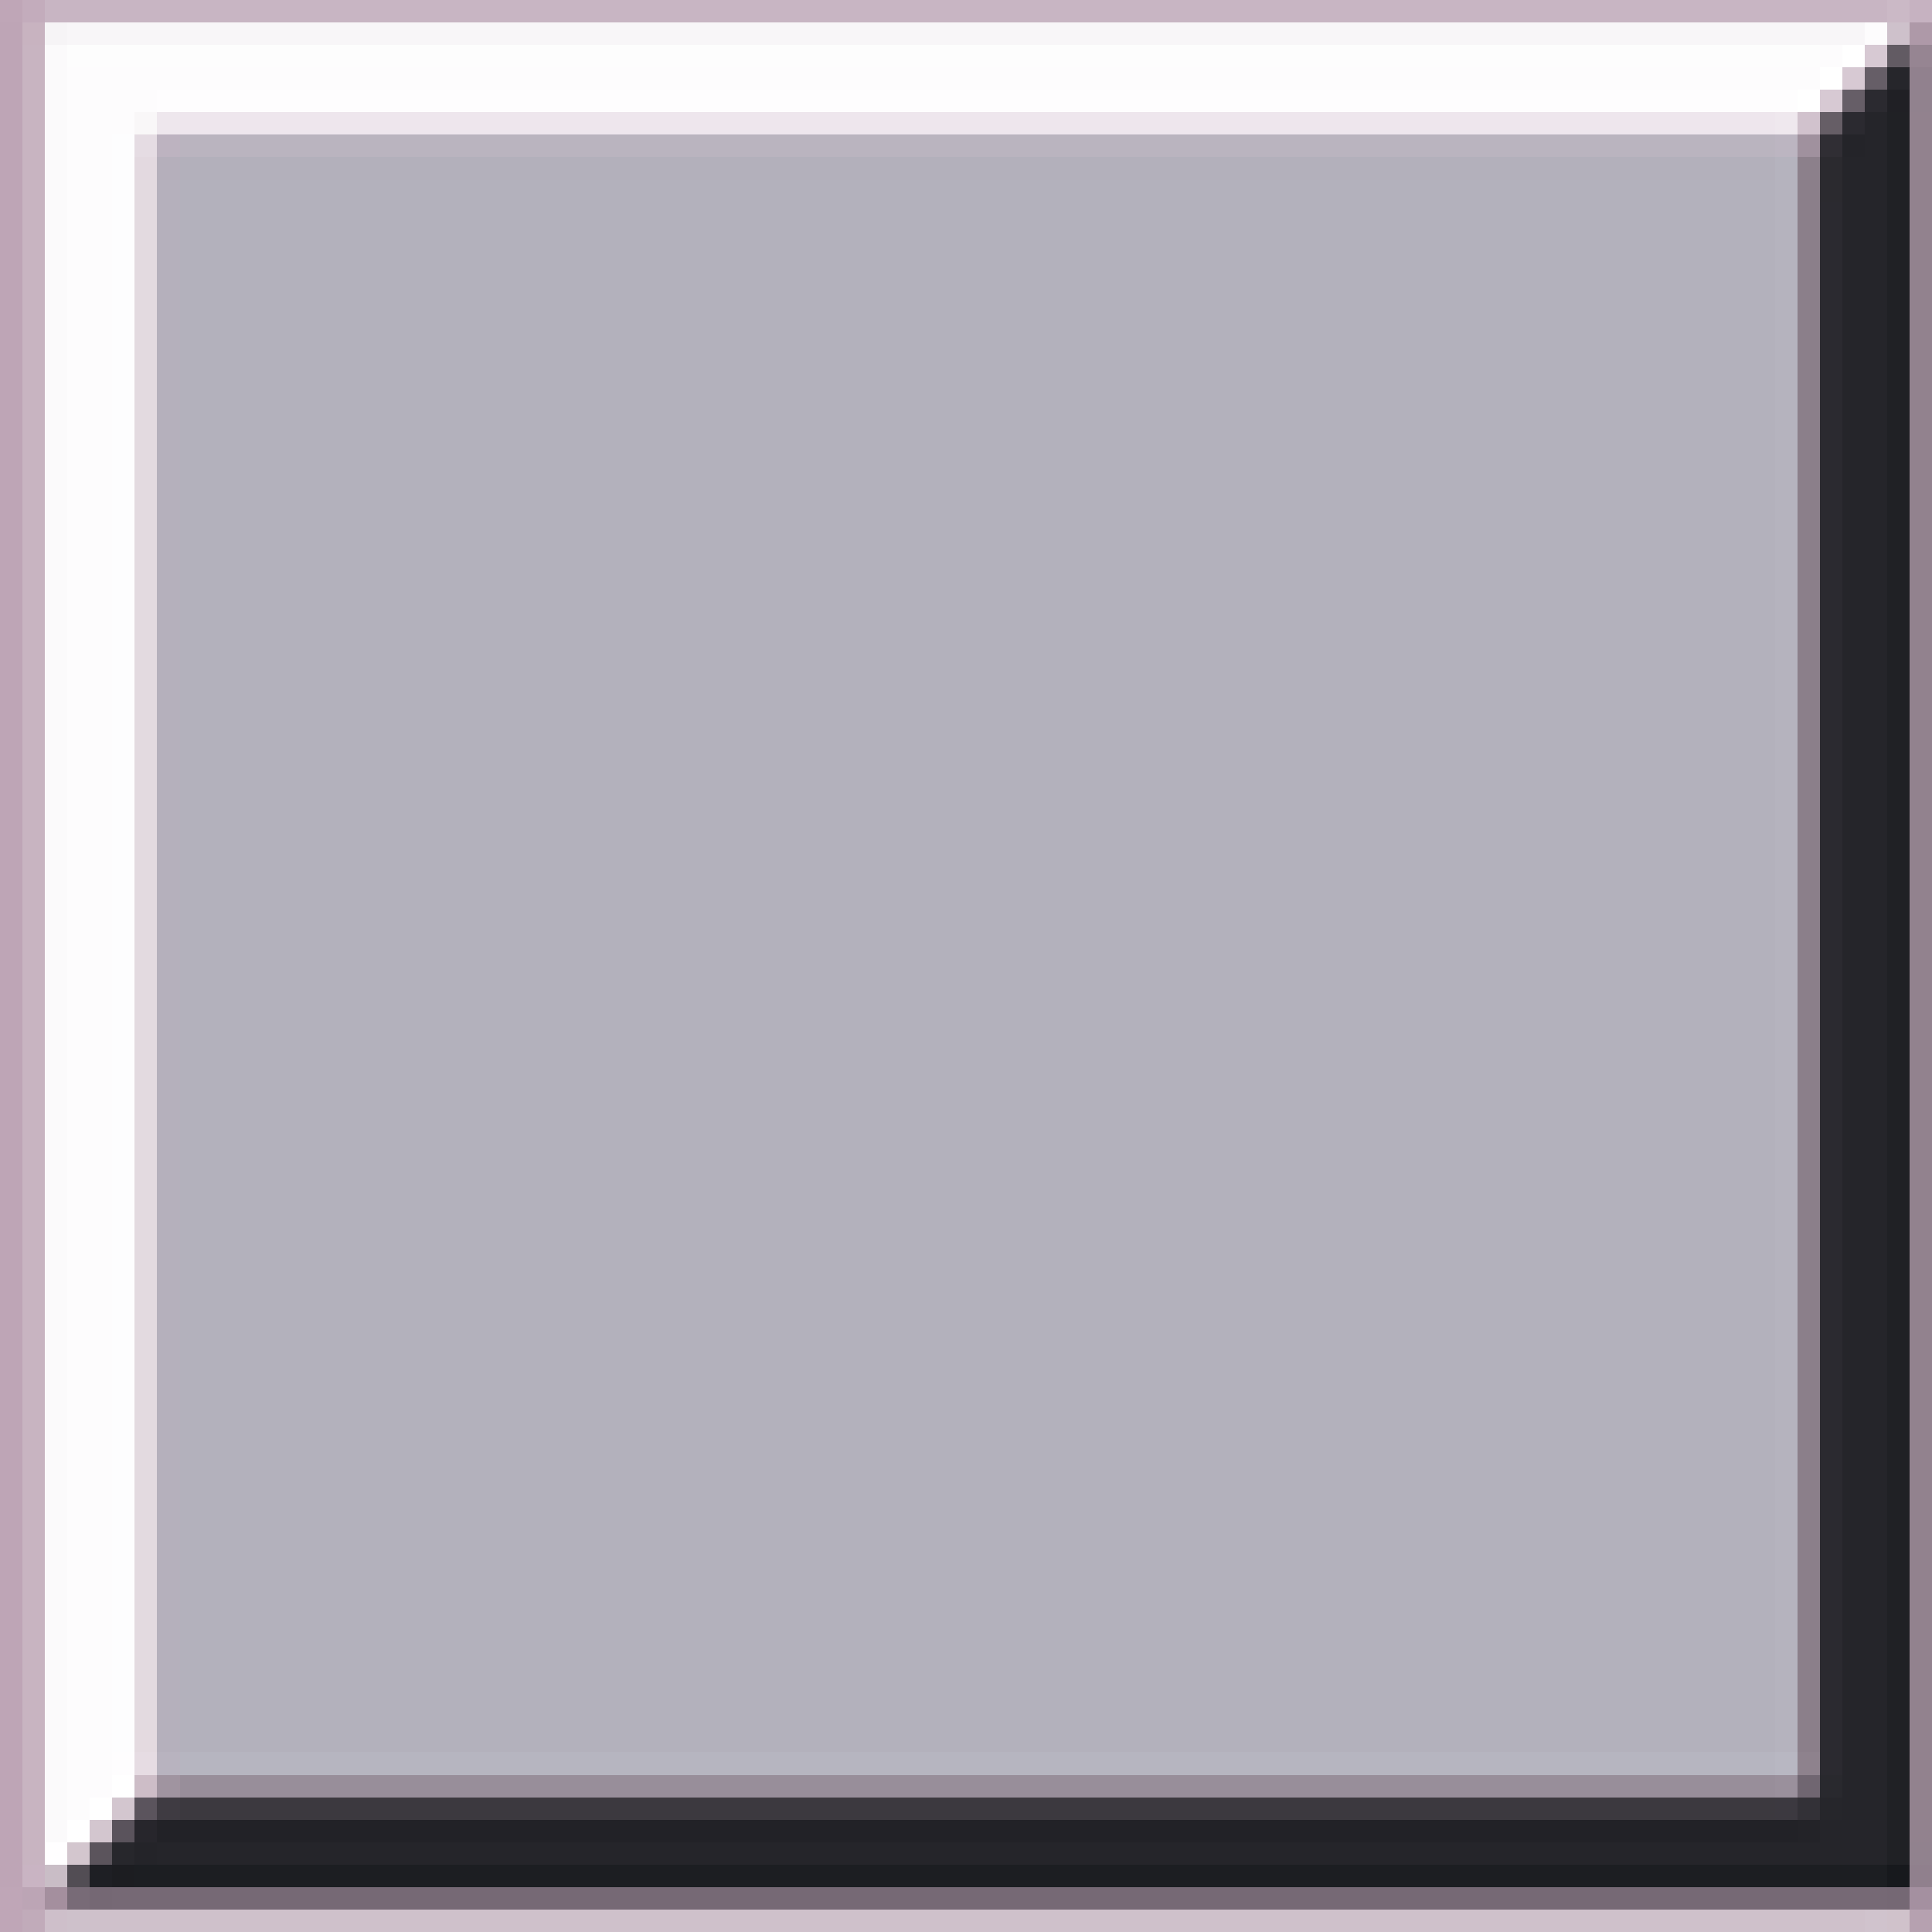
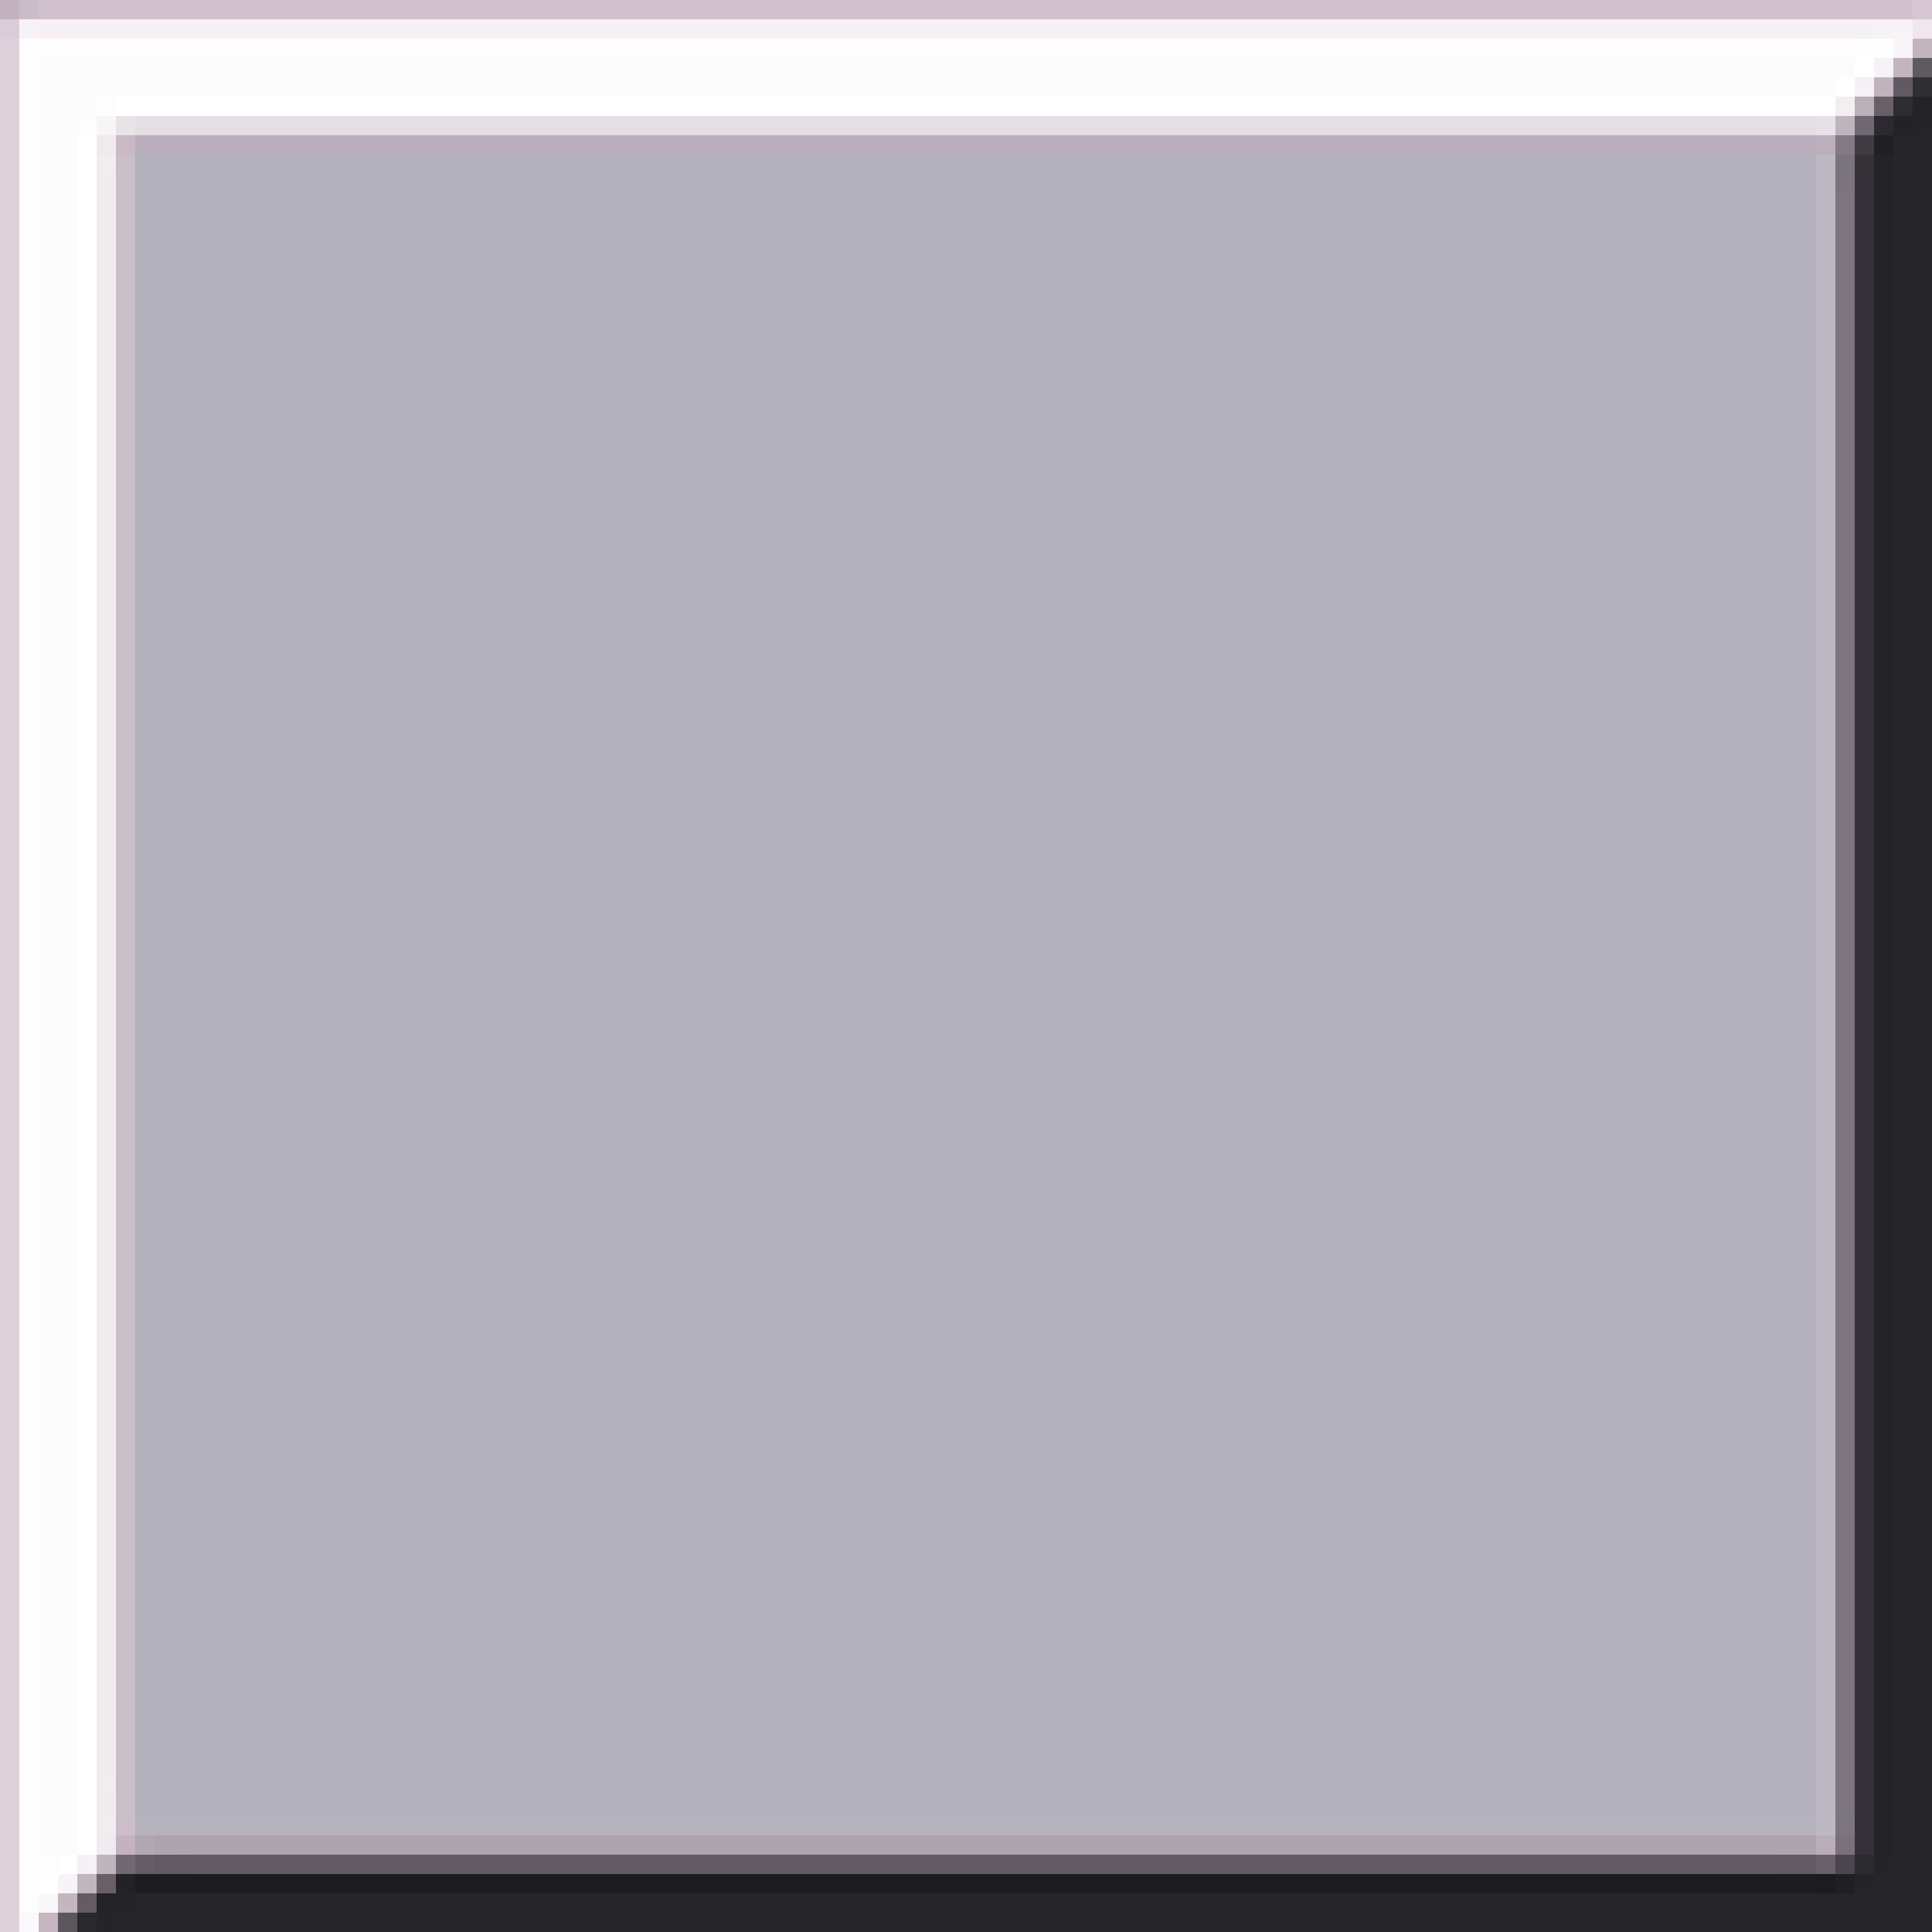
- <svg xmlns="http://www.w3.org/2000/svg" viewBox="0 -0.5 86 86" shape-rendering="crispEdges">
-   <path stroke="#bfa6b7" d="M0 0h1M0 84h1M0 85h1" />
-   <path stroke="#c3acbc" d="M1 0h1" />
-   <path stroke="#c8b5c3" d="M2 0h82" />
-   <path stroke="#cbb9c6" d="M84 0h1" />
-   <path stroke="#c6b2c1" d="M85 0h1" />
-   <path stroke="#bea5b6" d="M0 1h1M0 2h1M0 3h1M0 4h1M0 5h1M0 6h1M0 7h1M0 8h1M0 9h1M0 10h1M0 11h1M0 12h1M0 13h1M0 14h1M0 15h1M0 16h1M0 17h1M0 18h1M0 19h1M0 20h1M0 21h1M0 22h1M0 23h1M0 24h1M0 25h1M0 26h1M0 27h1M0 28h1M0 29h1M0 30h1M0 31h1M0 32h1M0 33h1M0 34h1M0 35h1M0 36h1M0 37h1M0 38h1M0 39h1M0 40h1M0 41h1M0 42h1M0 43h1M0 44h1M0 45h1M0 46h1M0 47h1M0 48h1M0 49h1M0 50h1M0 51h1M0 52h1M0 53h1M0 54h1M0 55h1M0 56h1M0 57h1M0 58h1M0 59h1M0 60h1M0 61h1M0 62h1M0 63h1M0 64h1M0 65h1M0 66h1M0 67h1M0 68h1M0 69h1M0 70h1M0 71h1M0 72h1M0 73h1M0 74h1M0 75h1M0 76h1M0 77h1M0 78h1M0 79h1M0 80h1M0 81h1M0 82h1M0 83h1" />
-   <path stroke="#c8b3c0" d="M1 1h1" />
-   <path stroke="#f6f4f6" d="M2 1h1" />
-   <path stroke="#f8f6f8" d="M3 1h80" />
-   <path stroke="#fdfcfd" d="M83 1h1M81 2h1M3 3h78M3 4h4M3 5h3M3 6h2M3 7h2M3 8h2M3 9h2M3 10h2M3 11h2M3 12h2M3 13h2M3 14h2M3 15h2M3 16h2M3 17h2M3 18h2M3 19h2M3 20h2M3 21h2M3 22h2M3 23h2M3 24h2M3 25h2M3 26h2M3 27h2M3 28h2M3 29h2M3 30h2M3 31h2M3 32h2M3 33h2M3 34h2M3 35h2M3 36h2M3 37h2M3 38h2M3 39h2M3 40h2M3 41h2M3 42h2M3 43h2M3 44h2M3 45h2M3 46h2M3 47h2M3 48h2M3 49h2M3 50h2M3 51h2M3 52h2M3 53h2M3 54h2M3 55h2M3 56h2M3 57h2M3 58h2M3 59h2M3 60h2M3 61h2M3 62h2M3 63h2M3 64h2M3 65h2M3 66h2M3 67h2M3 68h2M3 69h2M3 70h2M3 71h2M3 72h2M3 73h2M3 74h2M3 75h2M3 76h2M3 77h2M3 78h2M3 79h2M3 80h1" />
-   <path stroke="#cec1cb" d="M84 1h1M3 85h1" />
-   <path stroke="#ae99a8" d="M85 1h1" />
-   <path stroke="#c8b4c1" d="M1 2h1M1 3h1M1 4h1M1 5h1M1 6h1M1 7h1M1 8h1M1 9h1M1 10h1M1 11h1M1 12h1M1 13h1M1 14h1M1 15h1M1 16h1M1 17h1M1 18h1M1 19h1M1 20h1M1 21h1M1 22h1M1 23h1M1 24h1M1 25h1M1 26h1M1 27h1M1 28h1M1 29h1M1 30h1M1 31h1M1 32h1M1 33h1M1 34h1M1 35h1M1 36h1M1 37h1M1 38h1M1 39h1M1 40h1M1 41h1M1 42h1M1 43h1M1 44h1M1 45h1M1 46h1M1 47h1M1 48h1M1 49h1M1 50h1M1 51h1M1 52h1M1 53h1M1 54h1M1 55h1M1 56h1M1 57h1M1 58h1M1 59h1M1 60h1M1 61h1M1 62h1M1 63h1M1 64h1M1 65h1M1 66h1M1 67h1M1 68h1M1 69h1M1 70h1M1 71h1M1 72h1M1 73h1M1 74h1M1 75h1M1 76h1M1 77h1M1 78h1M1 79h1M1 80h1M1 81h1M1 82h1" />
-   <path stroke="#fbfafb" d="M2 2h1M2 3h1M2 4h1M2 5h1M2 6h1M2 7h1M2 8h1M2 9h1M2 10h1M2 11h1M2 12h1M2 13h1M2 14h1M2 15h1M2 16h1M2 17h1M2 18h1M2 19h1M2 20h1M2 21h1M2 22h1M2 23h1M2 24h1M2 25h1M2 26h1M2 27h1M2 28h1M2 29h1M2 30h1M2 31h1M2 32h1M2 33h1M2 34h1M2 35h1M2 36h1M2 37h1M2 38h1M2 39h1M2 40h1M2 41h1M2 42h1M2 43h1M2 44h1M2 45h1M2 46h1M2 47h1M2 48h1M2 49h1M2 50h1M2 51h1M2 52h1M2 53h1M2 54h1M2 55h1M2 56h1M2 57h1M2 58h1M2 59h1M2 60h1M2 61h1M2 62h1M2 63h1M2 64h1M2 65h1M2 66h1M2 67h1M2 68h1M2 69h1M2 70h1M2 71h1M2 72h1M2 73h1M2 74h1M2 75h1M2 76h1M2 77h1M2 78h1M2 79h1M2 80h1M2 81h1" />
-   <path stroke="#fdfdfd" d="M3 2h78" />
-   <path stroke="#ffffff" d="M82 2h1M81 3h1M80 4h1M5 79h1M4 80h1M3 81h1" />
-   <path stroke="#d7c9d3" d="M83 2h1M82 3h1M81 4h1" />
-   <path stroke="#625b63" d="M84 2h1" />
-   <path stroke="#968592" d="M85 2h1" />
-   <path stroke="#665e67" d="M83 3h1M82 4h1" />
-   <path stroke="#26262b" d="M84 3h1M81 80h1" />
-   <path stroke="#91818e" d="M85 3h1" />
-   <path stroke="#fefdfe" d="M7 4h73M5 78h1" />
-   <path stroke="#2b2a30" d="M83 4h1M82 5h1M81 9h1M81 10h1M81 11h1M81 12h1M81 13h1M81 14h1M81 15h1M81 16h1M81 17h1M81 18h1M81 19h1M81 20h1M81 21h1M81 22h1M81 23h1M81 24h1M81 25h1M81 26h1M81 27h1M81 28h1M81 29h1M81 30h1M81 31h1M81 32h1M81 33h1M81 34h1M81 35h1M81 36h1M81 37h1M81 38h1M81 39h1M81 40h1M81 41h1M81 42h1M81 43h1M81 44h1M81 45h1M81 46h1M81 47h1M81 48h1M81 49h1M81 50h1M81 51h1M81 52h1M81 53h1M81 54h1M81 55h1M81 56h1M81 57h1M81 58h1M81 59h1M81 60h1M81 61h1M81 62h1M81 63h1M81 64h1M81 65h1M81 66h1M81 67h1M81 68h1M81 69h1M81 70h1M81 71h1M81 72h1M81 73h1M81 74h1M81 75h1M81 76h1M81 77h1M81 78h1" />
-   <path stroke="#202025" d="M84 4h1" />
-   <path stroke="#91828e" d="M85 4h1M85 82h1" />
-   <path stroke="#f9f7f8" d="M6 5h1" />
-   <path stroke="#eee7ed" d="M7 5h1" />
-   <path stroke="#eee6ed" d="M8 5h71" />
-   <path stroke="#efe8ee" d="M79 5h1" />
-   <path stroke="#d1c2cd" d="M80 5h1" />
-   <path stroke="#665e66" d="M81 5h1" />
-   <path stroke="#25252a" d="M83 5h1M83 6h1M82 7h2M82 8h2M82 9h2M82 10h2M82 11h2M82 12h2M82 13h2M82 14h2M82 15h2M82 16h2M82 17h2M82 18h2M82 19h2M82 20h2M82 21h2M82 22h2M82 23h2M82 24h2M82 25h2M82 26h2M82 27h2M82 28h2M82 29h2M82 30h2M82 31h2M82 32h2M82 33h2M82 34h2M82 35h2M82 36h2M82 37h2M82 38h2M82 39h2M82 40h2M82 41h2M82 42h2M82 43h2M82 44h2M82 45h2M82 46h2M82 47h2M82 48h2M82 49h2M82 50h2M82 51h2M82 52h2M82 53h2M82 54h2M82 55h2M82 56h2M82 57h2M82 58h2M82 59h2M82 60h2M82 61h2M82 62h2M82 63h2M82 64h2M82 65h2M82 66h2M82 67h2M82 68h2M82 69h2M82 70h2M82 71h2M82 72h2M82 73h2M82 74h2M82 75h2M82 76h2M82 77h2M82 78h2M82 79h2M82 80h2M81 81h3M7 82h77" />
-   <path stroke="#202125" d="M84 5h1M84 6h1M84 7h1M84 8h1M84 9h1M84 10h1M84 11h1M84 12h1M84 13h1M84 14h1M84 15h1M84 16h1M84 17h1M84 18h1M84 19h1M84 20h1M84 21h1M84 22h1M84 23h1M84 24h1M84 25h1M84 26h1M84 27h1M84 28h1M84 29h1M84 30h1M84 31h1M84 32h1M84 33h1M84 34h1M84 35h1M84 36h1M84 37h1M84 38h1M84 39h1M84 40h1M84 41h1M84 42h1M84 43h1M84 44h1M84 45h1M84 46h1M84 47h1M84 48h1M84 49h1M84 50h1M84 51h1M84 52h1M84 53h1M84 54h1M84 55h1M84 56h1M84 57h1M84 58h1M84 59h1M84 60h1M84 61h1M84 62h1M84 63h1M84 64h1M84 65h1M84 66h1M84 67h1M84 68h1M84 69h1M84 70h1M84 71h1M84 72h1M84 73h1M84 74h1M84 75h1M84 76h1M84 77h1M84 78h1M84 79h1M84 80h1M84 81h1M84 82h1" />
-   <path stroke="#92828e" d="M85 5h1M85 6h1M85 7h1M85 8h1M85 9h1M85 10h1M85 11h1M85 12h1M85 13h1M85 14h1M85 15h1M85 16h1M85 17h1M85 18h1M85 19h1M85 20h1M85 21h1M85 22h1M85 23h1M85 24h1M85 25h1M85 26h1M85 27h1M85 28h1M85 29h1M85 30h1M85 31h1M85 32h1M85 33h1M85 34h1M85 35h1M85 36h1M85 37h1M85 38h1M85 39h1M85 40h1M85 41h1M85 42h1M85 43h1M85 44h1M85 45h1M85 46h1M85 47h1M85 48h1M85 49h1M85 50h1M85 51h1M85 52h1M85 53h1M85 54h1M85 55h1M85 56h1M85 57h1M85 58h1M85 59h1M85 60h1M85 61h1M85 62h1M85 63h1M85 64h1M85 65h1M85 66h1M85 67h1M85 68h1M85 69h1M85 70h1M85 71h1M85 72h1M85 73h1M85 74h1M85 75h1M85 76h1M85 77h1M85 78h1M85 79h1M85 80h1M85 81h1" />
-   <path stroke="#fdfdfe" d="M5 6h1M5 7h1M5 8h1M5 9h1M5 10h1M5 11h1M5 12h1M5 13h1M5 14h1M5 15h1M5 16h1M5 17h1M5 18h1M5 19h1M5 20h1M5 21h1M5 22h1M5 23h1M5 24h1M5 25h1M5 26h1M5 27h1M5 28h1M5 29h1M5 30h1M5 31h1M5 32h1M5 33h1M5 34h1M5 35h1M5 36h1M5 37h1M5 38h1M5 39h1M5 40h1M5 41h1M5 42h1M5 43h1M5 44h1M5 45h1M5 46h1M5 47h1M5 48h1M5 49h1M5 50h1M5 51h1M5 52h1M5 53h1M5 54h1M5 55h1M5 56h1M5 57h1M5 58h1M5 59h1M5 60h1M5 61h1M5 62h1M5 63h1M5 64h1M5 65h1M5 66h1M5 67h1M5 68h1M5 69h1M5 70h1M5 71h1M5 72h1M5 73h1M5 74h1M5 75h1M5 76h1M5 77h1" />
-   <path stroke="#e5dce3" d="M6 6h1" />
-   <path stroke="#bdb3c0" d="M7 6h1" />
-   <path stroke="#bab4bf" d="M8 6h71" />
-   <path stroke="#bcb5c1" d="M79 6h1" />
-   <path stroke="#a0919e" d="M80 6h1" />
-   <path stroke="#302e34" d="M81 6h1" />
-   <path stroke="#242429" d="M82 6h1M6 82h1" />
-   <path stroke="#e3d9e0" d="M6 7h1" />
-   <path stroke="#b5afbb" d="M7 7h1" />
-   <path stroke="#b3b0bb" d="M8 7h71" />
-   <path stroke="#b5b3be" d="M79 7h1M79 8h1M79 9h1M79 10h1M79 11h1M79 12h1M79 13h1M79 14h1M79 15h1M79 16h1M79 17h1M79 18h1M79 19h1M79 20h1M79 21h1M79 22h1M79 23h1M79 24h1M79 25h1M79 26h1M79 27h1M79 28h1M79 29h1M79 30h1M79 31h1M79 32h1M79 33h1M79 34h1M79 35h1M79 36h1M79 37h1M79 38h1M79 39h1M79 40h1M79 41h1M79 42h1M79 43h1M79 44h1M79 45h1M79 46h1M79 47h1M79 48h1M79 49h1M79 50h1M79 51h1M79 52h1M79 53h1M79 54h1M79 55h1M79 56h1M79 57h1M79 58h1M79 59h1M79 60h1M79 61h1M79 62h1M79 63h1M79 64h1M79 65h1M79 66h1M79 67h1M79 68h1M79 69h1M79 70h1M79 71h1M79 72h1M79 73h1M79 74h1M79 75h1M79 76h1M79 77h1" />
-   <path stroke="#8c808b" d="M80 7h1" />
-   <path stroke="#2b2a2f" d="M81 7h1M81 8h1" />
-   <path stroke="#e3dae0" d="M6 8h1M6 9h1M6 10h1M6 11h1M6 12h1M6 13h1M6 14h1M6 15h1M6 16h1M6 17h1M6 18h1M6 19h1M6 20h1M6 21h1M6 22h1M6 23h1M6 24h1M6 25h1M6 26h1M6 27h1M6 28h1M6 29h1M6 30h1M6 31h1M6 32h1M6 33h1M6 34h1M6 35h1M6 36h1M6 37h1M6 38h1M6 39h1M6 40h1M6 41h1M6 42h1M6 43h1M6 44h1M6 45h1M6 46h1M6 47h1M6 48h1M6 49h1M6 50h1M6 51h1M6 52h1M6 53h1M6 54h1M6 55h1M6 56h1M6 57h1M6 58h1M6 59h1M6 60h1M6 61h1M6 62h1M6 63h1M6 64h1M6 65h1M6 66h1M6 67h1M6 68h1M6 69h1M6 70h1M6 71h1M6 72h1M6 73h1M6 74h1M6 75h1M6 76h1" />
-   <path stroke="#b5b0bc" d="M7 8h1M7 9h1M7 10h1M7 11h1M7 12h1M7 13h1M7 14h1M7 15h1M7 16h1M7 17h1M7 18h1M7 19h1M7 20h1M7 21h1M7 22h1M7 23h1M7 24h1M7 25h1M7 26h1M7 27h1M7 28h1M7 29h1M7 30h1M7 31h1M7 32h1M7 33h1M7 34h1M7 35h1M7 36h1M7 37h1M7 38h1M7 39h1M7 40h1M7 41h1M7 42h1M7 43h1M7 44h1M7 45h1M7 46h1M7 47h1M7 48h1M7 49h1M7 50h1M7 51h1M7 52h1M7 53h1M7 54h1M7 55h1M7 56h1M7 57h1M7 58h1M7 59h1M7 60h1M7 61h1M7 62h1M7 63h1M7 64h1M7 65h1M7 66h1M7 67h1M7 68h1M7 69h1M7 70h1M7 71h1M7 72h1M7 73h1M7 74h1M7 75h1M7 76h1M7 77h1" />
-   <path stroke="#b3b1bc" d="M8 8h71M8 9h71M8 10h71M8 11h71M8 12h71M8 13h71M8 14h71M8 15h71M8 16h71M8 17h71M8 18h71M8 19h71M8 20h71M8 21h71M8 22h71M8 23h71M8 24h71M8 25h71M8 26h71M8 27h71M8 28h71M8 29h71M8 30h71M8 31h71M8 32h71M8 33h71M8 34h71M8 35h71M8 36h71M8 37h71M8 38h71M8 39h71M8 40h71M8 41h71M8 42h71M8 43h71M8 44h71M8 45h71M8 46h71M8 47h71M8 48h71M8 49h71M8 50h71M8 51h71M8 52h71M8 53h71M8 54h71M8 55h71M8 56h71M8 57h71M8 58h71M8 59h71M8 60h71M8 61h71M8 62h71M8 63h71M8 64h71M8 65h71M8 66h71M8 67h71M8 68h71M8 69h71M8 70h71M8 71h71M8 72h71M8 73h71M8 74h71M8 75h71M8 76h71M8 77h71" />
-   <path stroke="#8b7f8a" d="M80 8h1M80 9h1M80 10h1M80 11h1M80 12h1M80 13h1M80 14h1M80 15h1M80 16h1M80 17h1M80 18h1M80 19h1M80 20h1M80 21h1M80 22h1M80 23h1M80 24h1M80 25h1M80 26h1M80 27h1M80 28h1M80 29h1M80 30h1M80 31h1M80 32h1M80 33h1M80 34h1M80 35h1M80 36h1M80 37h1M80 38h1M80 39h1M80 40h1M80 41h1M80 42h1M80 43h1M80 44h1M80 45h1M80 46h1M80 47h1M80 48h1M80 49h1M80 50h1M80 51h1M80 52h1M80 53h1M80 54h1M80 55h1M80 56h1M80 57h1M80 58h1M80 59h1M80 60h1M80 61h1M80 62h1M80 63h1M80 64h1M80 65h1M80 66h1M80 67h1M80 68h1M80 69h1M80 70h1M80 71h1M80 72h1M80 73h1M80 74h1M80 75h1M80 76h1M80 77h1" />
-   <path stroke="#e4dae0" d="M6 77h1" />
-   <path stroke="#e6dce3" d="M6 78h1" />
-   <path stroke="#b8b3bf" d="M7 78h1" />
-   <path stroke="#b6b5c0" d="M8 78h71" />
-   <path stroke="#b8b7c2" d="M79 78h1" />
-   <path stroke="#8e828d" d="M80 78h1" />
-   <path stroke="#cdbdc7" d="M6 79h1" />
-   <path stroke="#a094a0" d="M7 79h1" />
-   <path stroke="#988e9a" d="M8 79h71" />
-   <path stroke="#9a909c" d="M79 79h1" />
-   <path stroke="#706671" d="M80 79h1" />
-   <path stroke="#29292e" d="M81 79h1" />
-   <path stroke="#d3c6cf" d="M5 80h1M4 81h1" />
-   <path stroke="#5b545d" d="M6 80h1" />
-   <path stroke="#3f3b42" d="M7 80h1" />
-   <path stroke="#3c393f" d="M8 80h71" />
-   <path stroke="#3c3940" d="M79 80h1" />
-   <path stroke="#333137" d="M80 80h1" />
-   <path stroke="#5a535c" d="M5 81h1" />
-   <path stroke="#27262c" d="M6 81h1" />
-   <path stroke="#222227" d="M7 81h73" />
-   <path stroke="#232328" d="M80 81h1" />
-   <path stroke="#fffeff" d="M2 82h1" />
-   <path stroke="#d3c6ce" d="M3 82h1" />
-   <path stroke="#5b545c" d="M4 82h1" />
-   <path stroke="#27272c" d="M5 82h1" />
-   <path stroke="#c9b4c3" d="M1 83h1" />
-   <path stroke="#c9bdc6" d="M2 83h1" />
-   <path stroke="#524d54" d="M3 83h1" />
-   <path stroke="#1e1f24" d="M4 83h1" />
-   <path stroke="#1c1d21" d="M5 83h1" />
-   <path stroke="#1c1e22" d="M6 83h78" />
-   <path stroke="#17191d" d="M84 83h1" />
-   <path stroke="#90808d" d="M85 83h1" />
-   <path stroke="#bca5b5" d="M1 84h1" />
-   <path stroke="#a48f9e" d="M2 84h1" />
-   <path stroke="#786b77" d="M3 84h1" />
-   <path stroke="#756874" d="M4 84h1M84 84h1" />
-   <path stroke="#766975" d="M5 84h79" />
-   <path stroke="#a490a0" d="M85 84h1" />
-   <path stroke="#c1abba" d="M1 85h1" />
-   <path stroke="#cebfca" d="M2 85h1" />
-   <path stroke="#cfc1cb" d="M4 85h79" />
-   <path stroke="#d0c3cd" d="M83 85h1" />
-   <path stroke="#d0c2cb" d="M84 85h1" />
-   <path stroke="#b6a1b0" d="M85 85h1" />
+ <svg xmlns="http://www.w3.org/2000/svg" viewBox="0 -0.5 100 100" shape-rendering="crispEdges">
+   <path stroke="#c4b2bf" d="M0 0h1" />
+   <path stroke="#cbbdc8" d="M1 0h1" />
+   <path stroke="#d1c2cd" d="M2 0h1" />
+   <path stroke="#d2c2ce" d="M3 0h1" />
+   <path stroke="#d1c2ce" d="M4 0h95" />
+   <path stroke="#d6c7d2" d="M99 0h1" />
+   <path stroke="#dacdd7" d="M0 1h1" />
+   <path stroke="#f7f2f6" d="M1 1h1M97 1h1" />
+   <path stroke="#f7f1f5" d="M2 1h1" />
+   <path stroke="#f6f1f5" d="M3 1h94M4 96h1" />
+   <path stroke="#f8f3f7" d="M98 1h1" />
+   <path stroke="#f0e7ed" d="M99 1h1" />
+   <path stroke="#ddd1db" d="M0 2h1" />
+   <path stroke="#fffeff" d="M1 2h1" />
+   <path stroke="#fefefe" d="M2 2h1M96 2h1" />
+   <path stroke="#fefdfe" d="M3 2h93M1 3h1M1 4h1M1 5h1M5 5h1M1 6h1M4 6h1M1 7h1M1 8h1M1 9h1M1 10h1M1 11h1M1 12h1M1 13h1M1 14h1M1 15h1M1 16h1M1 17h1M1 18h1M1 19h1M1 20h1M1 21h1M1 22h1M1 23h1M1 24h1M1 25h1M1 26h1M1 27h1M1 28h1M1 29h1M1 30h1M1 31h1M1 32h1M1 33h1M1 34h1M1 35h1M1 36h1M1 37h1M1 38h1M1 39h1M1 40h1M1 41h1M1 42h1M1 43h1M1 44h1M1 45h1M1 46h1M1 47h1M1 48h1M1 49h1M1 50h1M1 51h1M1 52h1M1 53h1M1 54h1M1 55h1M1 56h1M1 57h1M1 58h1M1 59h1M1 60h1M1 61h1M1 62h1M1 63h1M1 64h1M1 65h1M1 66h1M1 67h1M1 68h1M1 69h1M1 70h1M1 71h1M1 72h1M1 73h1M1 74h1M1 75h1M1 76h1M1 77h1M1 78h1M1 79h1M1 80h1M1 81h1M1 82h1M1 83h1M1 84h1M1 85h1M1 86h1M1 87h1M1 88h1M1 89h1M1 90h1M1 91h1M1 92h1M1 93h1M1 94h1M1 95h1M1 96h1M1 97h1M1 98h1" />
+   <path stroke="#fefeff" d="M97 2h1" />
+   <path stroke="#f7f5f7" d="M98 2h1" />
+   <path stroke="#c3b5be" d="M99 2h1" />
+   <path stroke="#ddd1da" d="M0 3h1M0 4h1M0 5h1M0 6h1M0 7h1M0 8h1M0 9h1M0 10h1M0 11h1M0 12h1M0 13h1M0 14h1M0 15h1M0 16h1M0 17h1M0 18h1M0 19h1M0 20h1M0 21h1M0 22h1M0 23h1M0 24h1M0 25h1M0 26h1M0 27h1M0 28h1M0 29h1M0 30h1M0 31h1M0 32h1M0 33h1M0 34h1M0 35h1M0 36h1M0 37h1M0 38h1M0 39h1M0 40h1M0 41h1M0 42h1M0 43h1M0 44h1M0 45h1M0 46h1M0 47h1M0 48h1M0 49h1M0 50h1M0 51h1M0 52h1M0 53h1M0 54h1M0 55h1M0 56h1M0 57h1M0 58h1M0 59h1M0 60h1M0 61h1M0 62h1M0 63h1M0 64h1M0 65h1M0 66h1M0 67h1M0 68h1M0 69h1M0 70h1M0 71h1M0 72h1M0 73h1M0 74h1M0 75h1M0 76h1M0 77h1M0 78h1M0 79h1M0 80h1M0 81h1M0 82h1M0 83h1M0 84h1M0 85h1M0 86h1M0 87h1M0 88h1M0 89h1M0 90h1M0 91h1M0 92h1M0 93h1M0 94h1M0 95h1M0 96h1M0 97h1M0 98h1" />
+   <path stroke="#fdfcfd" d="M2 3h94M2 4h93M2 5h3M2 6h2M2 7h2M2 8h2M2 9h2M2 10h2M2 11h2M2 12h2M2 13h2M2 14h2M2 15h2M2 16h2M2 17h2M2 18h2M2 19h2M2 20h2M2 21h2M2 22h2M2 23h2M2 24h2M2 25h2M2 26h2M2 27h2M2 28h2M2 29h2M2 30h2M2 31h2M2 32h2M2 33h2M2 34h2M2 35h2M2 36h2M2 37h2M2 38h2M2 39h2M2 40h2M2 41h2M2 42h2M2 43h2M2 44h2M2 45h2M2 46h2M2 47h2M2 48h2M2 49h2M2 50h2M2 51h2M2 52h2M2 53h2M2 54h2M2 55h2M2 56h2M2 57h2M2 58h2M2 59h2M2 60h2M2 61h2M2 62h2M2 63h2M2 64h2M2 65h2M2 66h2M2 67h2M2 68h2M2 69h2M2 70h2M2 71h2M2 72h2M2 73h2M2 74h2M2 75h2M2 76h2M2 77h2M2 78h2M2 79h2M2 80h2M2 81h2M2 82h2M2 83h2M2 84h2M2 85h2M2 86h2M2 87h2M2 88h2M2 89h2M2 90h2M2 91h2M2 92h2M2 93h2M2 94h2M2 95h2" />
+   <path stroke="#ffffff" d="M96 3h1M95 4h1M6 5h89M4 7h1M4 8h1M4 9h1M4 10h1M4 11h1M4 12h1M4 13h1M4 14h1M4 15h1M4 16h1M4 17h1M4 18h1M4 19h1M4 20h1M4 21h1M4 22h1M4 23h1M4 24h1M4 25h1M4 26h1M4 27h1M4 28h1M4 29h1M4 30h1M4 31h1M4 32h1M4 33h1M4 34h1M4 35h1M4 36h1M4 37h1M4 38h1M4 39h1M4 40h1M4 41h1M4 42h1M4 43h1M4 44h1M4 45h1M4 46h1M4 47h1M4 48h1M4 49h1M4 50h1M4 51h1M4 52h1M4 53h1M4 54h1M4 55h1M4 56h1M4 57h1M4 58h1M4 59h1M4 60h1M4 61h1M4 62h1M4 63h1M4 64h1M4 65h1M4 66h1M4 67h1M4 68h1M4 69h1M4 70h1M4 71h1M4 72h1M4 73h1M4 74h1M4 75h1M4 76h1M4 77h1M4 78h1M4 79h1M4 80h1M4 81h1M4 82h1M4 83h1M4 84h1M4 85h1M4 86h1M4 87h1M4 88h1M4 89h1M4 90h1M4 91h1M4 92h1M4 93h1M4 94h1M4 95h1M3 96h1M2 97h1" />
+   <path stroke="#f6f3f6" d="M97 3h1" />
+   <path stroke="#c3b4bf" d="M98 3h1" />
+   <path stroke="#5f5961" d="M99 3h1" />
+   <path stroke="#f5f1f4" d="M96 4h1" />
+   <path stroke="#c0b3bd" d="M97 4h1" />
+   <path stroke="#625a62" d="M98 4h1" />
+   <path stroke="#2f2e33" d="M99 4h1" />
+   <path stroke="#f4eef2" d="M95 5h1" />
+   <path stroke="#bbb0b9" d="M96 5h1" />
+   <path stroke="#685f68" d="M97 5h1" />
+   <path stroke="#2e2c32" d="M98 5h1" />
+   <path stroke="#232328" d="M99 5h1M97 8h1M97 9h1M97 10h1M97 11h1M97 12h1M97 13h1M97 14h1M97 15h1M97 16h1M97 17h1M97 18h1M97 19h1M97 20h1M97 21h1M97 22h1M97 23h1M97 24h1M97 25h1M97 26h1M97 27h1M97 28h1M97 29h1M97 30h1M97 31h1M97 32h1M97 33h1M97 34h1M97 35h1M97 36h1M97 37h1M97 38h1M97 39h1M97 40h1M97 41h1M97 42h1M97 43h1M97 44h1M97 45h1M97 46h1M97 47h1M97 48h1M97 49h1M97 50h1M97 51h1M97 52h1M97 53h1M97 54h1M97 55h1M97 56h1M97 57h1M97 58h1M97 59h1M97 60h1M97 61h1M97 62h1M97 63h1M97 64h1M97 65h1M97 66h1M97 67h1M97 68h1M97 69h1M97 70h1M97 71h1M97 72h1M97 73h1M97 74h1M97 75h1M97 76h1M97 77h1M97 78h1M97 79h1M97 80h1M97 81h1M97 82h1M97 83h1M97 84h1M97 85h1M97 86h1M97 87h1M97 88h1M97 89h1M97 90h1M97 91h1M97 92h1M97 93h1M97 94h1M97 95h1" />
+   <path stroke="#f8f5f7" d="M5 6h1" />
+   <path stroke="#e9e3e8" d="M6 6h1" />
+   <path stroke="#e5dee4" d="M7 6h87" />
+   <path stroke="#e8e1e7" d="M94 6h1" />
+   <path stroke="#bfb3bd" d="M95 6h1" />
+   <path stroke="#726872" d="M96 6h1" />
+   <path stroke="#2c2a30" d="M97 6h1" />
+   <path stroke="#222227" d="M98 6h1M6 97h1" />
+   <path stroke="#242429" d="M99 6h1M97 96h1M96 97h1M5 99h1" />
+   <path stroke="#f0eaee" d="M5 7h1" />
+   <path stroke="#c9bac6" d="M6 7h1" />
+   <path stroke="#b9aebb" d="M7 7h1M93 7h1" />
+   <path stroke="#b9adbb" d="M8 7h85" />
+   <path stroke="#bdaebc" d="M94 7h1" />
+   <path stroke="#857985" d="M95 7h1" />
+   <path stroke="#403b43" d="M96 7h1" />
+   <path stroke="#1f2024" d="M97 7h1" />
+   <path stroke="#25252a" d="M98 7h2M98 8h2M98 9h2M98 10h2M98 11h2M98 12h2M98 13h2M98 14h2M98 15h2M98 16h2M98 17h2M98 18h2M98 19h2M98 20h2M98 21h2M98 22h2M98 23h2M98 24h2M98 25h2M98 26h2M98 27h2M98 28h2M98 29h2M98 30h2M98 31h2M98 32h2M98 33h2M98 34h2M98 35h2M98 36h2M98 37h2M98 38h2M98 39h2M98 40h2M98 41h2M98 42h2M98 43h2M98 44h2M98 45h2M98 46h2M98 47h2M98 48h2M98 49h2M98 50h2M98 51h2M98 52h2M98 53h2M98 54h2M98 55h2M98 56h2M98 57h2M98 58h2M98 59h2M98 60h2M98 61h2M98 62h2M98 63h2M98 64h2M98 65h2M98 66h2M98 67h2M98 68h2M98 69h2M98 70h2M98 71h2M98 72h2M98 73h2M98 74h2M98 75h2M98 76h2M98 77h2M98 78h2M98 79h2M98 80h2M98 81h2M98 82h2M98 83h2M98 84h2M98 85h2M98 86h2M98 87h2M98 88h2M98 89h2M98 90h2M98 91h2M98 92h2M98 93h2M98 94h2M98 95h2M98 96h2M97 97h3M7 98h93M6 99h94" />
+   <path stroke="#f1ecf0" d="M5 8h1M5 92h1M5 94h1" />
+   <path stroke="#cabec9" d="M6 8h1M6 9h1M6 10h1M6 11h1M6 12h1M6 13h1M6 14h1M6 15h1M6 16h1M6 17h1M6 18h1M6 19h1M6 20h1M6 21h1M6 22h1M6 23h1M6 24h1M6 25h1M6 26h1M6 27h1M6 28h1M6 29h1M6 30h1M6 31h1M6 32h1M6 33h1M6 34h1M6 35h1M6 36h1M6 37h1M6 38h1M6 39h1M6 40h1M6 41h1M6 42h1M6 43h1M6 44h1M6 45h1M6 46h1M6 47h1M6 48h1M6 49h1M6 50h1M6 51h1M6 52h1M6 53h1M6 54h1M6 55h1M6 56h1M6 57h1M6 58h1M6 59h1M6 60h1M6 61h1M6 62h1M6 63h1M6 64h1M6 65h1M6 66h1M6 67h1M6 68h1M6 69h1M6 70h1M6 71h1M6 72h1M6 73h1M6 74h1M6 75h1M6 76h1M6 77h1M6 78h1M6 79h1M6 80h1M6 81h1M6 82h1M6 83h1M6 84h1M6 85h1M6 86h1M6 87h1M6 88h1M6 89h1M6 90h1M6 91h1M6 92h1M6 93h1" />
+   <path stroke="#b3b1bc" d="M7 8h1M9 8h84M7 9h87M7 10h87M7 11h87M7 12h87M7 13h87M7 14h87M7 15h87M7 16h87M7 17h87M7 18h87M7 19h87M7 20h87M7 21h87M7 22h87M7 23h87M7 24h87M7 25h87M7 26h87M7 27h87M7 28h87M7 29h87M7 30h87M7 31h87M7 32h87M7 33h87M7 34h87M7 35h87M7 36h87M7 37h87M7 38h87M7 39h87M7 40h87M7 41h87M7 42h87M7 43h87M7 44h87M7 45h87M7 46h87M7 47h87M7 48h87M7 49h87M7 50h87M7 51h87M7 52h87M7 53h87M7 54h87M7 55h87M7 56h87M7 57h87M7 58h87M7 59h87M7 60h87M7 61h87M7 62h87M7 63h87M7 64h87M7 65h87M7 66h87M7 67h87M7 68h87M7 69h87M7 70h87M7 71h87M7 72h87M7 73h87M7 74h87M7 75h87M7 76h87M7 77h87M7 78h87M7 79h87M7 80h87M7 81h87M7 82h87M7 83h87M7 84h87M7 85h87M7 86h87M7 87h87M7 88h87M7 89h87M7 90h87M7 91h87M7 92h87M7 93h87" />
+   <path stroke="#b2b1bc" d="M8 8h1M93 8h1" />
+   <path stroke="#bdb6c3" d="M94 8h1M94 9h1M94 10h1M94 11h1M94 12h1M94 13h1M94 14h1M94 15h1M94 16h1M94 17h1M94 18h1M94 19h1M94 20h1M94 21h1M94 22h1M94 23h1M94 24h1M94 25h1M94 26h1M94 27h1M94 28h1M94 29h1M94 30h1M94 31h1M94 32h1M94 33h1M94 34h1M94 35h1M94 36h1M94 37h1M94 38h1M94 39h1M94 40h1M94 41h1M94 42h1M94 43h1M94 44h1M94 45h1M94 46h1M94 47h1M94 48h1M94 49h1M94 50h1M94 51h1M94 52h1M94 53h1M94 54h1M94 55h1M94 56h1M94 57h1M94 58h1M94 59h1M94 60h1M94 61h1M94 62h1M94 63h1M94 64h1M94 65h1M94 66h1M94 67h1M94 68h1M94 69h1M94 70h1M94 71h1M94 72h1M94 73h1M94 74h1M94 75h1M94 76h1M94 77h1M94 78h1M94 79h1M94 80h1M94 81h1M94 82h1M94 83h1M94 84h1M94 85h1M94 86h1M94 87h1M94 88h1M94 89h1M94 90h1M94 91h1M94 92h1M94 93h1" />
+   <path stroke="#7b747e" d="M95 8h1M95 9h1" />
+   <path stroke="#353238" d="M96 8h1" />
+   <path stroke="#f1ebf0" d="M5 9h1M5 10h1M5 11h1M5 12h1M5 13h1M5 14h1M5 15h1M5 16h1M5 17h1M5 18h1M5 19h1M5 20h1M5 21h1M5 22h1M5 23h1M5 24h1M5 25h1M5 26h1M5 27h1M5 28h1M5 29h1M5 30h1M5 31h1M5 32h1M5 33h1M5 34h1M5 35h1M5 36h1M5 37h1M5 38h1M5 39h1M5 40h1M5 41h1M5 42h1M5 43h1M5 44h1M5 45h1M5 46h1M5 47h1M5 48h1M5 49h1M5 50h1M5 51h1M5 52h1M5 53h1M5 54h1M5 55h1M5 56h1M5 57h1M5 58h1M5 59h1M5 60h1M5 61h1M5 62h1M5 63h1M5 64h1M5 65h1M5 66h1M5 67h1M5 68h1M5 69h1M5 70h1M5 71h1M5 72h1M5 73h1M5 74h1M5 75h1M5 76h1M5 77h1M5 78h1M5 79h1M5 80h1M5 81h1M5 82h1M5 83h1M5 84h1M5 85h1M5 86h1M5 87h1M5 88h1M5 89h1M5 90h1M5 91h1M5 93h1" />
+   <path stroke="#363239" d="M96 9h1M96 10h1M96 11h1M96 12h1M96 13h1M96 14h1M96 15h1M96 16h1M96 17h1M96 18h1M96 19h1M96 20h1M96 21h1M96 22h1M96 23h1M96 24h1M96 25h1M96 26h1M96 27h1M96 28h1M96 29h1M96 30h1M96 31h1M96 32h1M96 33h1M96 34h1M96 35h1M96 36h1M96 37h1M96 38h1M96 39h1M96 40h1M96 41h1M96 42h1M96 43h1M96 44h1M96 45h1M96 46h1M96 47h1M96 48h1M96 49h1M96 50h1M96 51h1M96 52h1M96 53h1M96 54h1M96 55h1M96 56h1M96 57h1M96 58h1M96 59h1M96 60h1M96 61h1M96 62h1M96 63h1M96 64h1M96 65h1M96 66h1M96 67h1M96 68h1M96 69h1M96 70h1M96 71h1M96 72h1M96 73h1M96 74h1M96 75h1M96 76h1M96 77h1M96 78h1M96 79h1M96 80h1M96 81h1M96 82h1M96 83h1M96 84h1M96 85h1M96 86h1M96 87h1M96 88h1M96 89h1M96 90h1M96 91h1M96 92h1M96 93h1M96 94h1" />
+   <path stroke="#7c747e" d="M95 10h1M95 11h1M95 12h1M95 13h1M95 14h1M95 15h1M95 16h1M95 17h1M95 18h1M95 19h1M95 20h1M95 21h1M95 22h1M95 23h1M95 24h1M95 25h1M95 26h1M95 27h1M95 28h1M95 29h1M95 30h1M95 31h1M95 32h1M95 33h1M95 34h1M95 35h1M95 36h1M95 37h1M95 38h1M95 39h1M95 40h1M95 41h1M95 42h1M95 43h1M95 44h1M95 45h1M95 46h1M95 47h1M95 48h1M95 49h1M95 50h1M95 51h1M95 52h1M95 53h1M95 54h1M95 55h1M95 56h1M95 57h1M95 58h1M95 59h1M95 60h1M95 61h1M95 62h1M95 63h1M95 64h1M95 65h1M95 66h1M95 67h1M95 68h1M95 69h1M95 70h1M95 71h1M95 72h1M95 73h1M95 74h1M95 75h1M95 76h1M95 77h1M95 78h1M95 79h1M95 80h1M95 81h1M95 82h1M95 83h1M95 84h1M95 85h1M95 86h1M95 87h1M95 88h1M95 89h1M95 90h1M95 91h1M95 92h1M95 93h1" />
+   <path stroke="#cbbeca" d="M6 94h1" />
+   <path stroke="#b4b3be" d="M7 94h1M9 94h85" />
+   <path stroke="#b4b2bd" d="M8 94h1" />
+   <path stroke="#beb8c5" d="M94 94h1" />
+   <path stroke="#7c757f" d="M95 94h1" />
+   <path stroke="#f0ebef" d="M5 95h1" />
+   <path stroke="#c3b2c0" d="M6 95h1" />
+   <path stroke="#b1a7b3" d="M7 95h1" />
+   <path stroke="#aea4b0" d="M8 95h1" />
+   <path stroke="#aea3b0" d="M9 95h85" />
+   <path stroke="#baacbb" d="M94 95h1" />
+   <path stroke="#79707a" d="M95 95h1" />
+   <path stroke="#343238" d="M96 95h1" />
+   <path stroke="#fdfdfd" d="M2 96h1" />
+   <path stroke="#bfb5bd" d="M5 96h1" />
+   <path stroke="#726772" d="M6 96h1" />
+   <path stroke="#655e66" d="M7 96h1" />
+   <path stroke="#635b64" d="M8 96h2M92 96h2" />
+   <path stroke="#635b65" d="M10 96h82" />
+   <path stroke="#69606a" d="M94 96h1" />
+   <path stroke="#4b464e" d="M95 96h1" />
+   <path stroke="#2b2b30" d="M96 96h1" />
+   <path stroke="#f7f3f6" d="M3 97h1" />
+   <path stroke="#c0b6be" d="M4 97h1" />
+   <path stroke="#695f69" d="M5 97h1" />
+   <path stroke="#1c1d21" d="M7 97h87" />
+   <path stroke="#1b1c21" d="M94 97h1" />
+   <path stroke="#1f2025" d="M95 97h1" />
+   <path stroke="#faf7f9" d="M2 98h1" />
+   <path stroke="#c4b6c0" d="M3 98h1" />
+   <path stroke="#655b65" d="M4 98h1" />
+   <path stroke="#242328" d="M5 98h1" />
+   <path stroke="#232429" d="M6 98h1" />
+   <path stroke="#ded2db" d="M0 99h1" />
+   <path stroke="#fbf9fb" d="M1 99h1" />
+   <path stroke="#c6b6c2" d="M2 99h1" />
+   <path stroke="#5d565e" d="M3 99h1" />
+   <path stroke="#29282d" d="M4 99h1" />
</svg>
